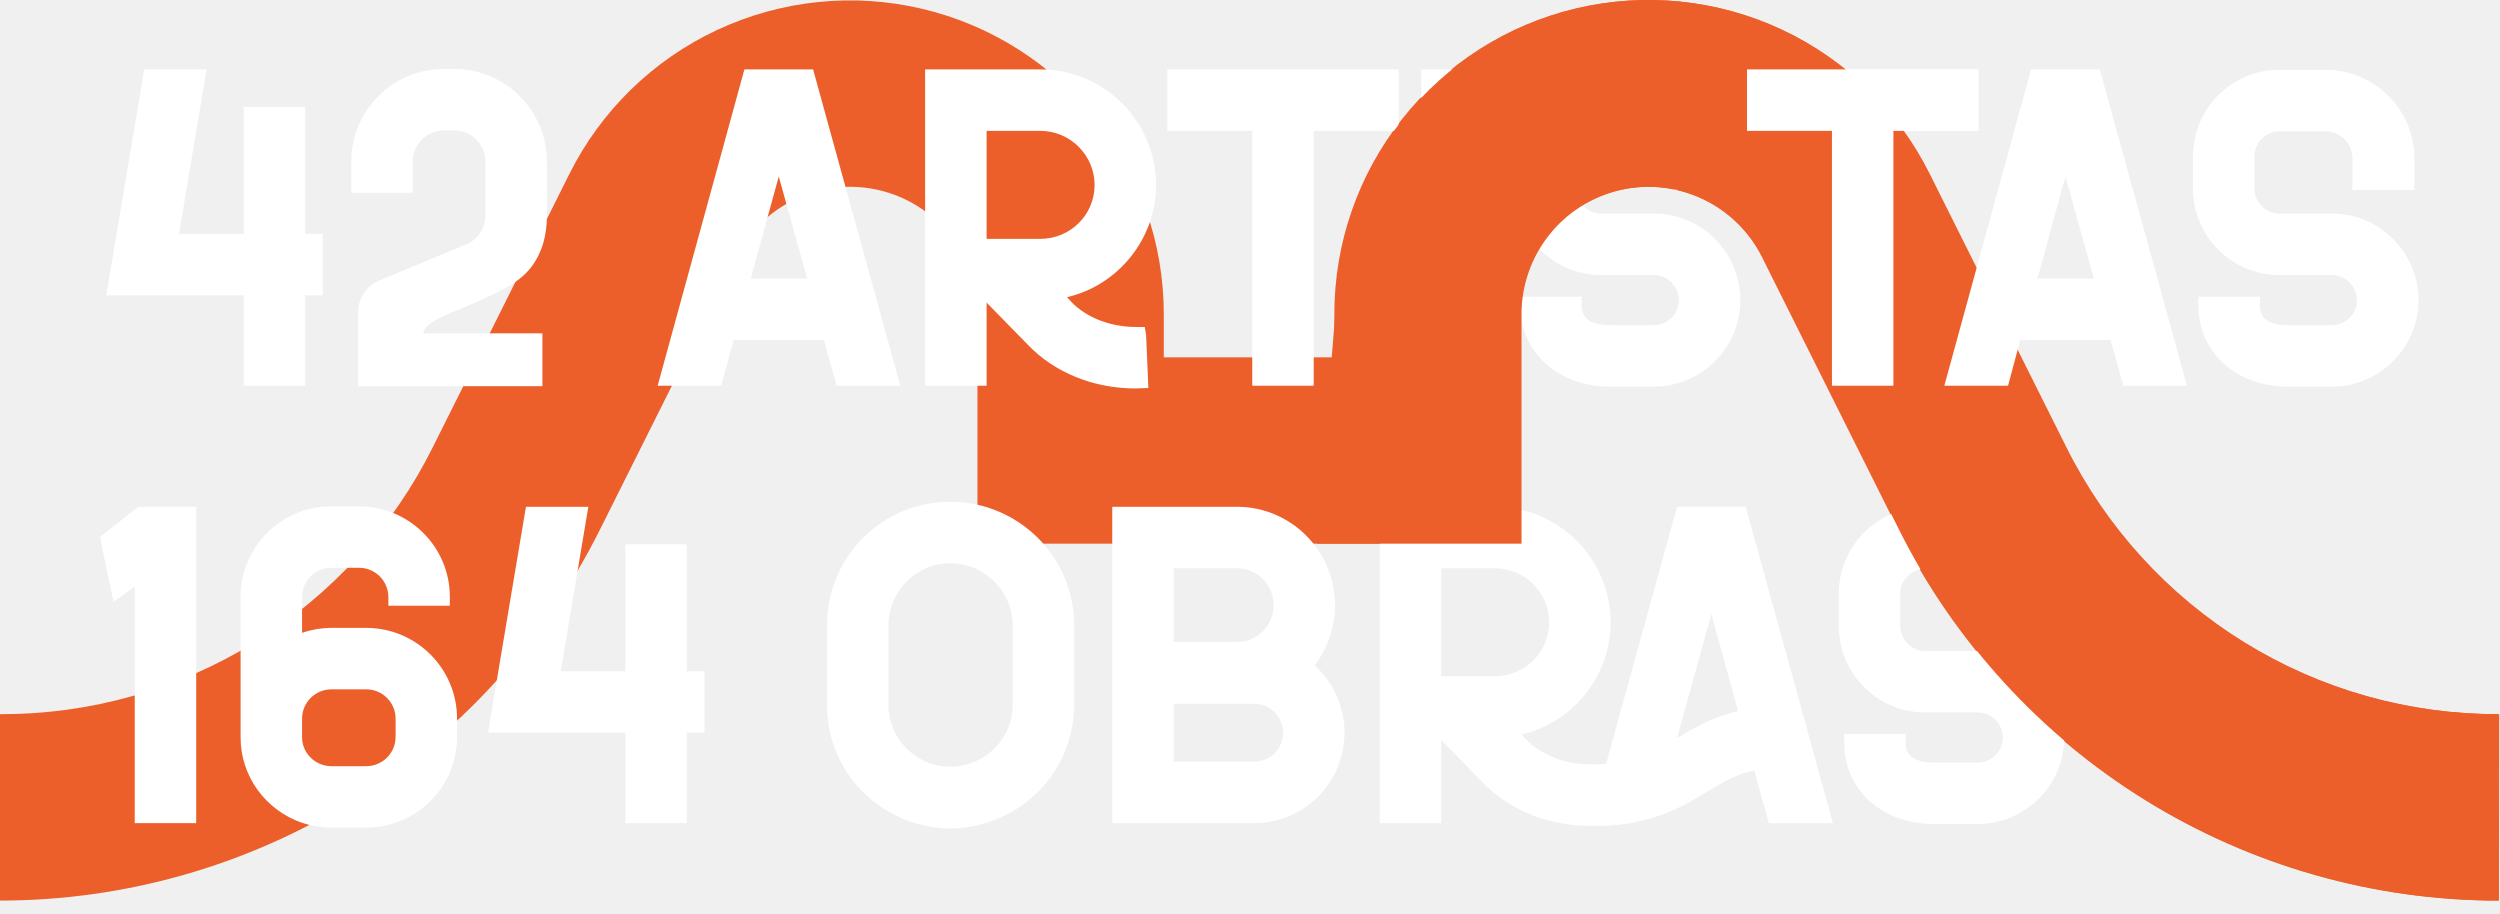
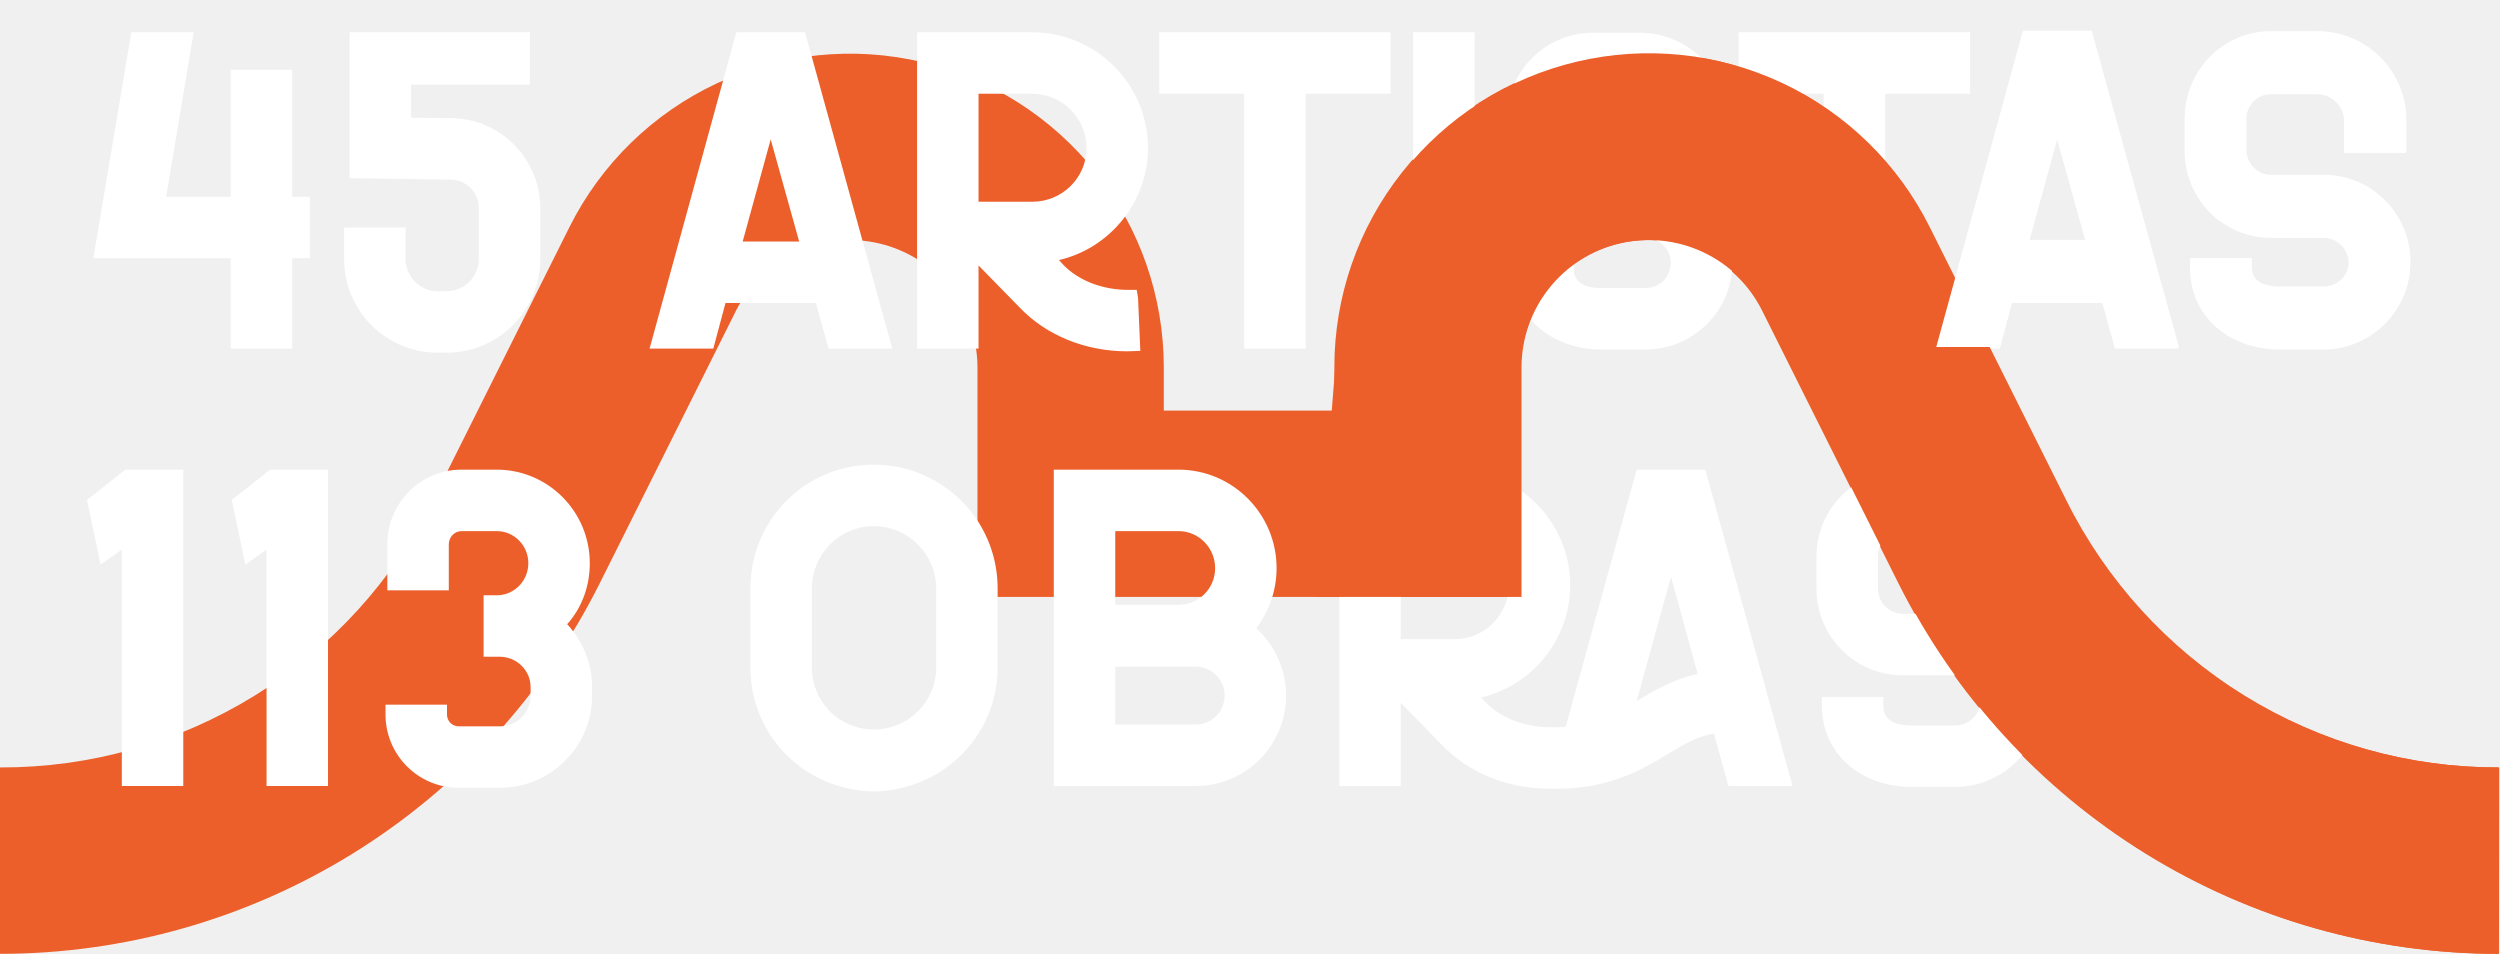
- <svg xmlns="http://www.w3.org/2000/svg" width="1549" height="566" viewBox="0 0 1549 566" fill="none">
-   <path d="M1547.86 558C1470.69 557.992 1395.05 536.498 1329.41 495.927C1263.77 455.355 1210.72 397.309 1176.2 328.29L1091.76 159.365C1083.8 143.465 1070.72 130.716 1054.61 123.182C1038.51 115.648 1020.34 113.771 1003.04 117.854C985.733 121.936 970.315 131.74 959.28 145.678C948.244 159.615 942.236 176.87 942.229 194.648V336.856H605.63V194.648C605.623 176.87 599.615 159.615 588.579 145.678C577.543 131.74 562.126 121.936 544.824 117.854C527.521 113.771 509.347 115.648 493.245 123.182C477.143 130.716 464.056 143.465 456.102 159.365L371.656 328.29C337.14 397.309 284.091 455.355 218.449 495.927C152.808 536.498 77.167 557.992 0 558V442.509C55.764 442.697 110.465 427.256 157.901 397.939C205.337 368.621 243.61 326.599 268.38 276.637L352.827 107.712C372.412 68.544 404.647 37.137 444.309 18.578C483.972 0.018 528.74 -4.605 571.358 5.456C613.977 15.517 651.95 39.673 679.126 74.011C706.302 108.349 721.089 150.857 721.09 194.648V221.393H826.769V194.648C826.712 150.808 841.476 108.236 868.662 73.844C895.849 39.452 933.862 15.259 976.53 5.193C1019.2 -4.872 1064.02 -0.22 1103.71 18.396C1143.4 37.011 1175.63 68.497 1195.17 107.74L1279.62 276.665C1304.4 326.62 1342.67 368.634 1390.11 397.947C1437.54 427.259 1492.24 442.696 1548 442.509L1547.86 558Z" fill="#EC5F2A" />
-   <path d="M189.04 239V183H199.96V144.92H189.04V66.24H150.96V144.92H110.92L128 43H89.36L65.84 183H150.96V239H189.04ZM336.071 239.28V206.52H262.151C263.551 200.36 272.231 197 280.351 193.36L282.031 192.8C307.791 181.88 320.671 176.28 329.071 165.64C335.511 157.24 338.871 146.6 338.871 133.44V100.12C338.871 68.48 313.111 42.72 281.471 42.72H275.031C243.391 42.72 217.631 68.48 217.631 100.12V119.44H255.711V100.12C255.711 89.48 264.391 80.8 275.031 80.8H281.471C292.111 80.8 300.791 89.48 300.791 100.12V133.44C300.791 141.28 296.311 148.28 289.031 151.36L234.991 173.76C227.151 177.12 221.831 184.96 221.831 193.64V239.28H336.071ZM503.793 43H461.233L407.473 239H446.953L454.513 210.72H510.513L518.353 239H557.833L503.793 43ZM465.153 172.64L482.513 109.36L500.153 172.64H465.153ZM709.291 202.6H703.971C688.291 202.6 673.451 197 663.931 187.2L661.131 184.12C692.771 176.84 716.291 148 716.291 114.68C716.291 75.2 684.091 43 644.611 43H578.531H573.211V239H611.291V187.48L636.771 213.52C653.291 230.88 677.651 240.68 703.411 240.68L711.531 240.4L710.131 207.64L709.291 202.6ZM611.291 81.08H644.611C663.091 81.08 678.211 96.2 678.211 114.68C678.211 133.16 663.091 148 644.611 148H611.291V81.08ZM723.26 43V81.08H775.9V239H813.98V81.08H866.62V43H723.26ZM918.635 239V43H880.555V239H918.635ZM1024.84 132.32H992.08C983.68 132.32 976.68 125.32 976.68 116.64V97.04C976.68 88.36 983.68 81.36 992.08 81.36H1020.64C1029.88 81.36 1037.44 88.92 1037.44 98.16V117.76H1075.8V98.16C1075.8 67.92 1051.16 43.28 1020.64 43.28H992.08C962.4 43.28 938.6 67.36 938.6 97.04V116.64C938.6 146.32 962.4 170.4 992.08 170.4H1024.56C1033.24 170.4 1040.24 177.4 1040.24 186.08C1040.24 194.48 1033.24 201.48 1024.56 201.48H997.68C985.92 201.48 980.04 197.56 980.04 189.16V183.84H941.96V189.16C941.96 218.56 965.48 239.56 997.68 239.56H1024.56C1054.24 239.56 1078.32 215.48 1078.32 186.08C1078.32 156.4 1054.24 132.32 1024.84 132.32ZM1082.28 43V81.08H1134.92V239H1173V81.08H1225.64V43H1082.28ZM121.56 510V314H85.72L61.92 332.76L70.32 372.8L83.48 363.56V510H121.56ZM205.357 512.8H226.917C233.357 512.8 239.517 511.68 245.117 509.72C268.077 501.88 283.197 480.6 283.197 456.52V445.32C283.197 414.24 257.997 389.04 226.917 389.04H205.357C199.197 389.04 192.757 390.16 187.157 392.12V369.72C187.157 359.92 195.277 351.8 205.077 351.8H222.437C232.517 351.8 240.637 359.92 240.637 370V375.32H273.117H278.717V369.72C278.717 338.92 253.517 313.72 222.437 313.72H205.077C174.277 313.72 149.077 338.92 149.077 369.72V457.08C149.077 480.88 164.477 501.88 186.877 509.72C192.757 511.68 198.917 512.8 205.357 512.8ZM187.157 456.8V445.32C187.157 435.24 195.277 427.12 205.357 427.12H226.917C236.997 427.12 245.117 435.24 245.117 445.32V456.52C245.117 466.6 236.997 474.72 226.917 474.72H205.357C195.277 474.72 187.157 466.6 187.157 456.8ZM425.563 510V454H436.483V415.92H425.563V337.24H387.483V415.92H347.443L364.523 314H325.883L302.363 454H387.483V510H425.563ZM611.51 314.28C604.23 312.04 596.39 310.92 588.83 310.92C581.27 310.92 573.43 312.04 566.15 314.28C533.95 324.36 512.39 353.76 512.39 387.64V436.64C512.39 470.24 533.95 499.64 566.15 509.72C573.43 511.96 581.27 513.36 588.83 513.36C596.39 513.36 604.23 511.96 611.51 509.72C643.71 499.64 665.55 470.24 665.55 436.64V387.64C665.55 353.76 643.71 324.36 611.51 314.28ZM627.47 436.64C627.47 457.92 610.11 475 588.83 475C567.55 475 550.47 457.92 550.47 436.64V387.64C550.47 366.36 567.55 349 588.83 349C610.11 349 627.47 366.36 627.47 387.64V436.64ZM814.588 412.28C822.708 401.64 827.188 388.48 827.188 375.04C827.188 341.44 800.028 314 766.428 314H689.148V510H777.068C808.148 510 833.068 484.8 833.068 454C833.068 438.04 826.348 422.92 814.588 412.28ZM727.228 352.08H766.428C779.028 352.08 789.108 362.44 789.108 375.04C789.108 387.64 779.028 397.72 766.428 397.72H727.228V352.08ZM777.068 471.92H727.228V436.08H777.068C787.148 436.08 794.988 444.2 794.988 454C794.988 463.8 787.148 471.92 777.068 471.92ZM1081.65 314H1039.09L995.132 473.32C993.732 473.6 992.332 473.6 991.212 473.6H985.892C969.932 473.6 955.092 468 945.572 458.2L942.772 455.12C974.412 447.84 997.932 419 997.932 385.68C997.932 346.2 965.732 314 926.252 314H860.172H854.852V510H892.932V458.48L918.412 484.52C934.932 501.88 959.292 511.68 985.052 511.68H991.772C998.492 511.68 1004.65 510.84 1010.53 510C1015.01 509.16 1024.81 506.64 1025.09 506.36C1038.53 502.16 1048.89 496 1058.41 490.12C1068.49 484.24 1076.61 479.2 1086.97 477.52L1095.93 510H1135.69L1081.65 314ZM892.932 419V352.08H926.252C944.732 352.08 959.852 367.2 959.852 385.68C959.852 404.16 944.732 419 926.252 419H892.932ZM1039.09 457.36L1060.37 380.36L1076.89 440.56C1061.49 443.92 1049.45 451.2 1039.09 457.36ZM1225.54 403.32H1192.78C1184.38 403.32 1177.38 396.32 1177.38 387.64V368.04C1177.38 359.36 1184.38 352.36 1192.78 352.36H1221.34C1230.58 352.36 1238.14 359.92 1238.14 369.16V388.76H1276.5V369.16C1276.5 338.92 1251.86 314.28 1221.34 314.28H1192.78C1163.1 314.28 1139.3 338.36 1139.3 368.04V387.64C1139.3 417.32 1163.1 441.4 1192.78 441.4H1225.26C1233.94 441.4 1240.94 448.4 1240.94 457.08C1240.94 465.48 1233.94 472.48 1225.26 472.48H1198.38C1186.62 472.48 1180.74 468.56 1180.74 460.16V454.84H1142.66V460.16C1142.66 489.56 1166.18 510.56 1198.38 510.56H1225.26C1254.94 510.56 1279.02 486.48 1279.02 457.08C1279.02 427.4 1254.94 403.32 1225.54 403.32Z" fill="white" />
-   <path d="M1548.36 558C1471.19 557.992 1395.55 536.498 1329.91 495.927C1264.27 455.355 1211.22 397.309 1176.7 328.29L1092.26 159.365C1084.3 143.465 1071.22 130.716 1055.11 123.182C1039.01 115.648 1020.84 113.771 1003.54 117.854C986.233 121.936 970.815 131.74 959.78 145.678C948.744 159.615 942.736 176.87 942.729 194.648V336.856H816L827.269 194.648C827.212 150.808 841.976 108.236 869.162 73.844C896.349 39.452 934.362 15.259 977.03 5.193C1019.7 -4.872 1064.52 -0.22 1104.21 18.396C1143.9 37.011 1176.13 68.497 1195.67 107.74L1280.12 276.665C1304.9 326.62 1343.17 368.634 1390.6 397.947C1438.04 427.259 1492.74 442.696 1548.5 442.509L1548.36 558Z" fill="#EC5F2A" />
-   <path d="M1082.44 43V81.08H1135.08V239H1173.16V81.08H1225.8V43H1082.44ZM1301.02 43H1258.46L1204.7 239H1244.18L1251.74 210.72H1307.74L1315.58 239H1355.06L1301.02 43ZM1262.38 172.64L1279.74 109.36L1297.38 172.64H1262.38ZM1445 132.32H1412.24C1403.84 132.32 1396.84 125.32 1396.84 116.64V97.04C1396.84 88.36 1403.84 81.36 1412.24 81.36H1440.8C1450.04 81.36 1457.6 88.92 1457.6 98.16V117.76H1495.96V98.16C1495.96 67.92 1471.32 43.28 1440.8 43.28H1412.24C1382.56 43.28 1358.76 67.36 1358.76 97.04V116.64C1358.76 146.32 1382.56 170.4 1412.24 170.4H1444.72C1453.4 170.4 1460.4 177.4 1460.4 186.08C1460.4 194.48 1453.4 201.48 1444.72 201.48H1417.84C1406.08 201.48 1400.2 197.56 1400.2 189.16V183.84H1362.12V189.16C1362.12 218.56 1385.64 239.56 1417.84 239.56H1444.72C1474.4 239.56 1498.48 215.48 1498.48 186.08C1498.48 156.4 1474.4 132.32 1445 132.32Z" fill="white" />
+ <svg xmlns="http://www.w3.org/2000/svg" width="1549" height="591" viewBox="0 0 1549 591" fill="none">
+   <path d="M1547.86 591C1470.69 590.992 1395.05 569.498 1329.41 528.927C1263.77 488.355 1210.72 430.309 1176.2 361.29L1091.76 192.365C1083.8 176.465 1070.72 163.716 1054.61 156.182C1038.51 148.648 1020.34 146.771 1003.04 150.854C985.733 154.936 970.315 164.74 959.28 178.678C948.244 192.615 942.236 209.87 942.229 227.648V369.856H605.63V227.648C605.623 209.87 599.615 192.615 588.579 178.678C577.543 164.74 562.126 154.936 544.824 150.854C527.521 146.771 509.347 148.648 493.245 156.182C477.143 163.716 464.056 176.465 456.102 192.365L371.656 361.29C337.14 430.309 284.091 488.355 218.449 528.927C152.808 569.498 77.167 590.992 0 591V475.509C55.764 475.697 110.465 460.256 157.901 430.939C205.337 401.621 243.61 359.599 268.38 309.637L352.827 140.712C372.412 101.544 404.647 70.137 444.309 51.578C483.972 33.018 528.74 28.395 571.358 38.456C613.977 48.517 651.95 72.673 679.126 107.011C706.302 141.349 721.089 183.857 721.09 227.648V254.393H826.769V227.648C826.712 183.808 841.476 141.236 868.662 106.844C895.849 72.452 933.862 48.259 976.53 38.193C1019.2 28.128 1064.02 32.781 1103.71 51.396C1143.4 70.011 1175.63 101.497 1195.17 140.74L1279.62 309.665C1304.4 359.62 1342.67 401.634 1390.11 430.947C1437.54 460.259 1492.24 475.696 1548 475.509L1547.86 591Z" fill="#EC5F2A" />
+   <path d="M181.04 216V160H191.96V121.92H181.04V43.24H142.96V121.92H102.92L120 20H81.36L57.84 160H142.96V216H181.04ZM271.198 218.52H276.798C308.718 218.52 334.758 192.48 334.758 160.56V128.92C334.758 98.68 310.398 73.76 280.158 73.2L254.678 72.92V52.48H328.318V20H216.598V110.44L279.598 111.28C289.118 111.56 296.678 119.4 296.678 128.92V160.56C296.678 171.48 287.718 180.44 276.798 180.44H271.198C260.278 180.44 251.318 171.48 251.318 160.56V140.96H213.238V160.56C213.238 192.48 238.998 218.52 271.198 218.52ZM498.801 20H456.241L402.481 216H441.961L449.521 187.72H505.521L513.361 216H552.841L498.801 20ZM460.161 149.64L477.521 86.36L495.161 149.64H460.161ZM704.299 179.6H698.979C683.299 179.6 668.459 174 658.939 164.2L656.139 161.12C687.779 153.84 711.299 125 711.299 91.68C711.299 52.2 679.099 20 639.619 20H573.539H568.219V216H606.299V164.48L631.779 190.52C648.299 207.88 672.659 217.68 698.419 217.68L706.539 217.4L705.139 184.64L704.299 179.6ZM606.299 58.08H639.619C658.099 58.08 673.219 73.2 673.219 91.68C673.219 110.16 658.099 125 639.619 125H606.299V58.08ZM718.268 20V58.08H770.908V216H808.988V58.08H861.628V20H718.268ZM913.643 216V20H875.563V216H913.643ZM1019.85 109.32H987.088C978.688 109.32 971.688 102.32 971.688 93.64V74.04C971.688 65.36 978.688 58.36 987.088 58.36H1015.65C1024.89 58.36 1032.45 65.92 1032.45 75.16V94.76H1070.81V75.16C1070.81 44.92 1046.17 20.28 1015.65 20.28H987.088C957.408 20.28 933.608 44.36 933.608 74.04V93.64C933.608 123.32 957.408 147.4 987.088 147.4H1019.57C1028.25 147.4 1035.25 154.4 1035.25 163.08C1035.25 171.48 1028.25 178.48 1019.57 178.48H992.688C980.928 178.48 975.048 174.56 975.048 166.16V160.84H936.968V166.16C936.968 195.56 960.488 216.56 992.688 216.56H1019.57C1049.25 216.56 1073.33 192.48 1073.33 163.08C1073.33 133.4 1049.25 109.32 1019.85 109.32ZM1077.29 20V58.08H1129.93V216H1168.01V58.08H1220.65V20H1077.29ZM1295.87 20H1253.31L1199.55 216H1239.03L1246.59 187.72H1302.59L1310.43 216H1349.91L1295.87 20ZM1257.23 149.64L1274.59 86.36L1292.23 149.64H1257.23ZM1439.85 109.32H1407.09C1398.69 109.32 1391.69 102.32 1391.69 93.64V74.04C1391.69 65.36 1398.69 58.36 1407.09 58.36H1435.65C1444.89 58.36 1452.45 65.92 1452.45 75.16V94.76H1490.81V75.16C1490.81 44.92 1466.17 20.28 1435.65 20.28H1407.09C1377.41 20.28 1353.61 44.36 1353.61 74.04V93.64C1353.61 123.32 1377.41 147.4 1407.09 147.4H1439.57C1448.25 147.4 1455.25 154.4 1455.25 163.08C1455.25 171.48 1448.25 178.48 1439.57 178.48H1412.69C1400.93 178.48 1395.05 174.56 1395.05 166.16V160.84H1356.97V166.16C1356.97 195.56 1380.49 216.56 1412.69 216.56H1439.57C1469.25 216.56 1493.33 192.48 1493.33 163.08C1493.33 133.4 1469.25 109.32 1439.85 109.32ZM113.56 487V291H77.72L53.92 309.76L62.32 349.8L75.48 340.56V487H113.56ZM203.237 487V291H167.397L143.597 309.76L151.997 349.8L165.157 340.56V487H203.237ZM309.713 488.12C341.073 488.12 366.833 462.64 366.833 431.28V425.68C366.833 411.12 361.233 397.4 351.433 386.76C360.673 376.4 365.433 362.96 365.433 348.96C365.433 317.04 339.673 291 307.753 291H285.913C260.433 291 239.993 311.72 239.993 337.2V365.76H278.073V337.2C278.073 332.72 281.713 329.08 285.913 329.08H307.753C318.673 329.08 327.353 338.04 327.353 348.96C327.353 359.88 318.673 368.84 307.753 368.84H299.633V406.92H309.713C320.073 406.92 328.753 415.32 328.753 425.68V431.28C328.753 441.64 320.073 450.04 309.713 450.04H284.233C280.033 450.04 276.953 446.68 276.953 442.76V436.6H238.873V442.76C238.873 467.68 259.033 488.12 284.233 488.12H309.713ZM564.091 291.28C556.811 289.04 548.971 287.92 541.411 287.92C533.851 287.92 526.011 289.04 518.731 291.28C486.531 301.36 464.971 330.76 464.971 364.64V413.64C464.971 447.24 486.531 476.64 518.731 486.72C526.011 488.96 533.851 490.36 541.411 490.36C548.971 490.36 556.811 488.96 564.091 486.72C596.291 476.64 618.131 447.24 618.131 413.64V364.64C618.131 330.76 596.291 301.36 564.091 291.28ZM580.051 413.64C580.051 434.92 562.691 452 541.411 452C520.131 452 503.051 434.92 503.051 413.64V364.64C503.051 343.36 520.131 326 541.411 326C562.691 326 580.051 343.36 580.051 364.64V413.64ZM778.37 389.28C786.49 378.64 790.97 365.48 790.97 352.04C790.97 318.44 763.81 291 730.21 291H652.93V487H740.85C771.93 487 796.85 461.8 796.85 431C796.85 415.04 790.13 399.92 778.37 389.28ZM691.01 329.08H730.21C742.81 329.08 752.89 339.44 752.89 352.04C752.89 364.64 742.81 374.72 730.21 374.72H691.01V329.08ZM740.85 448.92H691.01V413.08H740.85C750.93 413.08 758.77 421.2 758.77 431C758.77 440.8 750.93 448.92 740.85 448.92ZM1056.63 291H1014.07L970.113 450.32C968.713 450.6 967.313 450.6 966.193 450.6H960.873C944.913 450.6 930.073 445 920.553 435.2L917.753 432.12C949.393 424.84 972.913 396 972.913 362.68C972.913 323.2 940.713 291 901.233 291H835.153H829.833V487H867.913V435.48L893.393 461.52C909.913 478.88 934.273 488.68 960.033 488.68H966.753C973.473 488.68 979.633 487.84 985.513 487C989.993 486.16 999.793 483.64 1000.07 483.36C1013.51 479.16 1023.87 473 1033.39 467.12C1043.47 461.24 1051.59 456.2 1061.95 454.52L1070.91 487H1110.67L1056.63 291ZM867.913 396V329.08H901.233C919.713 329.08 934.833 344.2 934.833 362.68C934.833 381.16 919.713 396 901.233 396H867.913ZM1014.07 434.36L1035.35 357.36L1051.87 417.56C1036.47 420.92 1024.43 428.2 1014.07 434.36ZM1211.72 380.32H1178.96C1170.56 380.32 1163.56 373.32 1163.56 364.64V345.04C1163.56 336.36 1170.56 329.36 1178.96 329.36H1207.52C1216.76 329.36 1224.32 336.92 1224.32 346.16V365.76H1262.68V346.16C1262.68 315.92 1238.04 291.28 1207.52 291.28H1178.96C1149.28 291.28 1125.48 315.36 1125.48 345.04V364.64C1125.48 394.32 1149.28 418.4 1178.96 418.4H1211.44C1220.12 418.4 1227.12 425.4 1227.12 434.08C1227.12 442.48 1220.12 449.48 1211.44 449.48H1184.56C1172.8 449.48 1166.92 445.56 1166.92 437.16V431.84H1128.84V437.16C1128.84 466.56 1152.36 487.56 1184.56 487.56H1211.44C1241.12 487.56 1265.2 463.48 1265.2 434.08C1265.2 404.4 1241.12 380.32 1211.72 380.32Z" fill="white" />
+   <path d="M1548.36 591C1471.19 590.992 1395.55 569.498 1329.91 528.927C1264.27 488.355 1211.22 430.309 1176.7 361.29L1092.26 192.365C1084.3 176.465 1071.22 163.716 1055.11 156.182C1039.01 148.648 1020.84 146.771 1003.54 150.854C986.233 154.936 970.815 164.74 959.78 178.678C948.744 192.615 942.736 209.87 942.729 227.648V369.856H816L827.269 227.648C827.212 183.808 841.976 141.236 869.162 106.844C896.349 72.452 934.362 48.259 977.03 38.193C1019.7 28.128 1064.52 32.781 1104.21 51.396C1143.9 70.011 1176.13 101.497 1195.67 140.74L1280.12 309.665C1304.9 359.62 1343.17 401.634 1390.6 430.947C1438.04 460.259 1492.74 475.696 1548.5 475.509L1548.36 591Z" fill="#EC5F2A" />
+   <path d="M1296.02 19H1253.46L1199.7 215H1239.18L1246.74 186.72H1302.74L1310.58 215H1350.06L1296.02 19ZM1257.38 148.64L1274.74 85.36L1292.38 148.64H1257.38ZM1440 108.32H1407.24C1398.84 108.32 1391.84 101.32 1391.84 92.64V73.04C1391.84 64.36 1398.84 57.36 1407.24 57.36H1435.8C1445.04 57.36 1452.6 64.92 1452.6 74.16V93.76H1490.96V74.16C1490.96 43.92 1466.32 19.28 1435.8 19.28H1407.24C1377.56 19.28 1353.76 43.36 1353.76 73.04V92.64C1353.76 122.32 1377.56 146.4 1407.24 146.4H1439.72C1448.4 146.4 1455.4 153.4 1455.4 162.08C1455.4 170.48 1448.4 177.48 1439.72 177.48H1412.84C1401.08 177.48 1395.2 173.56 1395.2 165.16V159.84H1357.12V165.16C1357.12 194.56 1380.64 215.56 1412.84 215.56H1439.72C1469.4 215.56 1493.48 191.48 1493.48 162.08C1493.48 132.4 1469.4 108.32 1440 108.32Z" fill="white" />
</svg>
